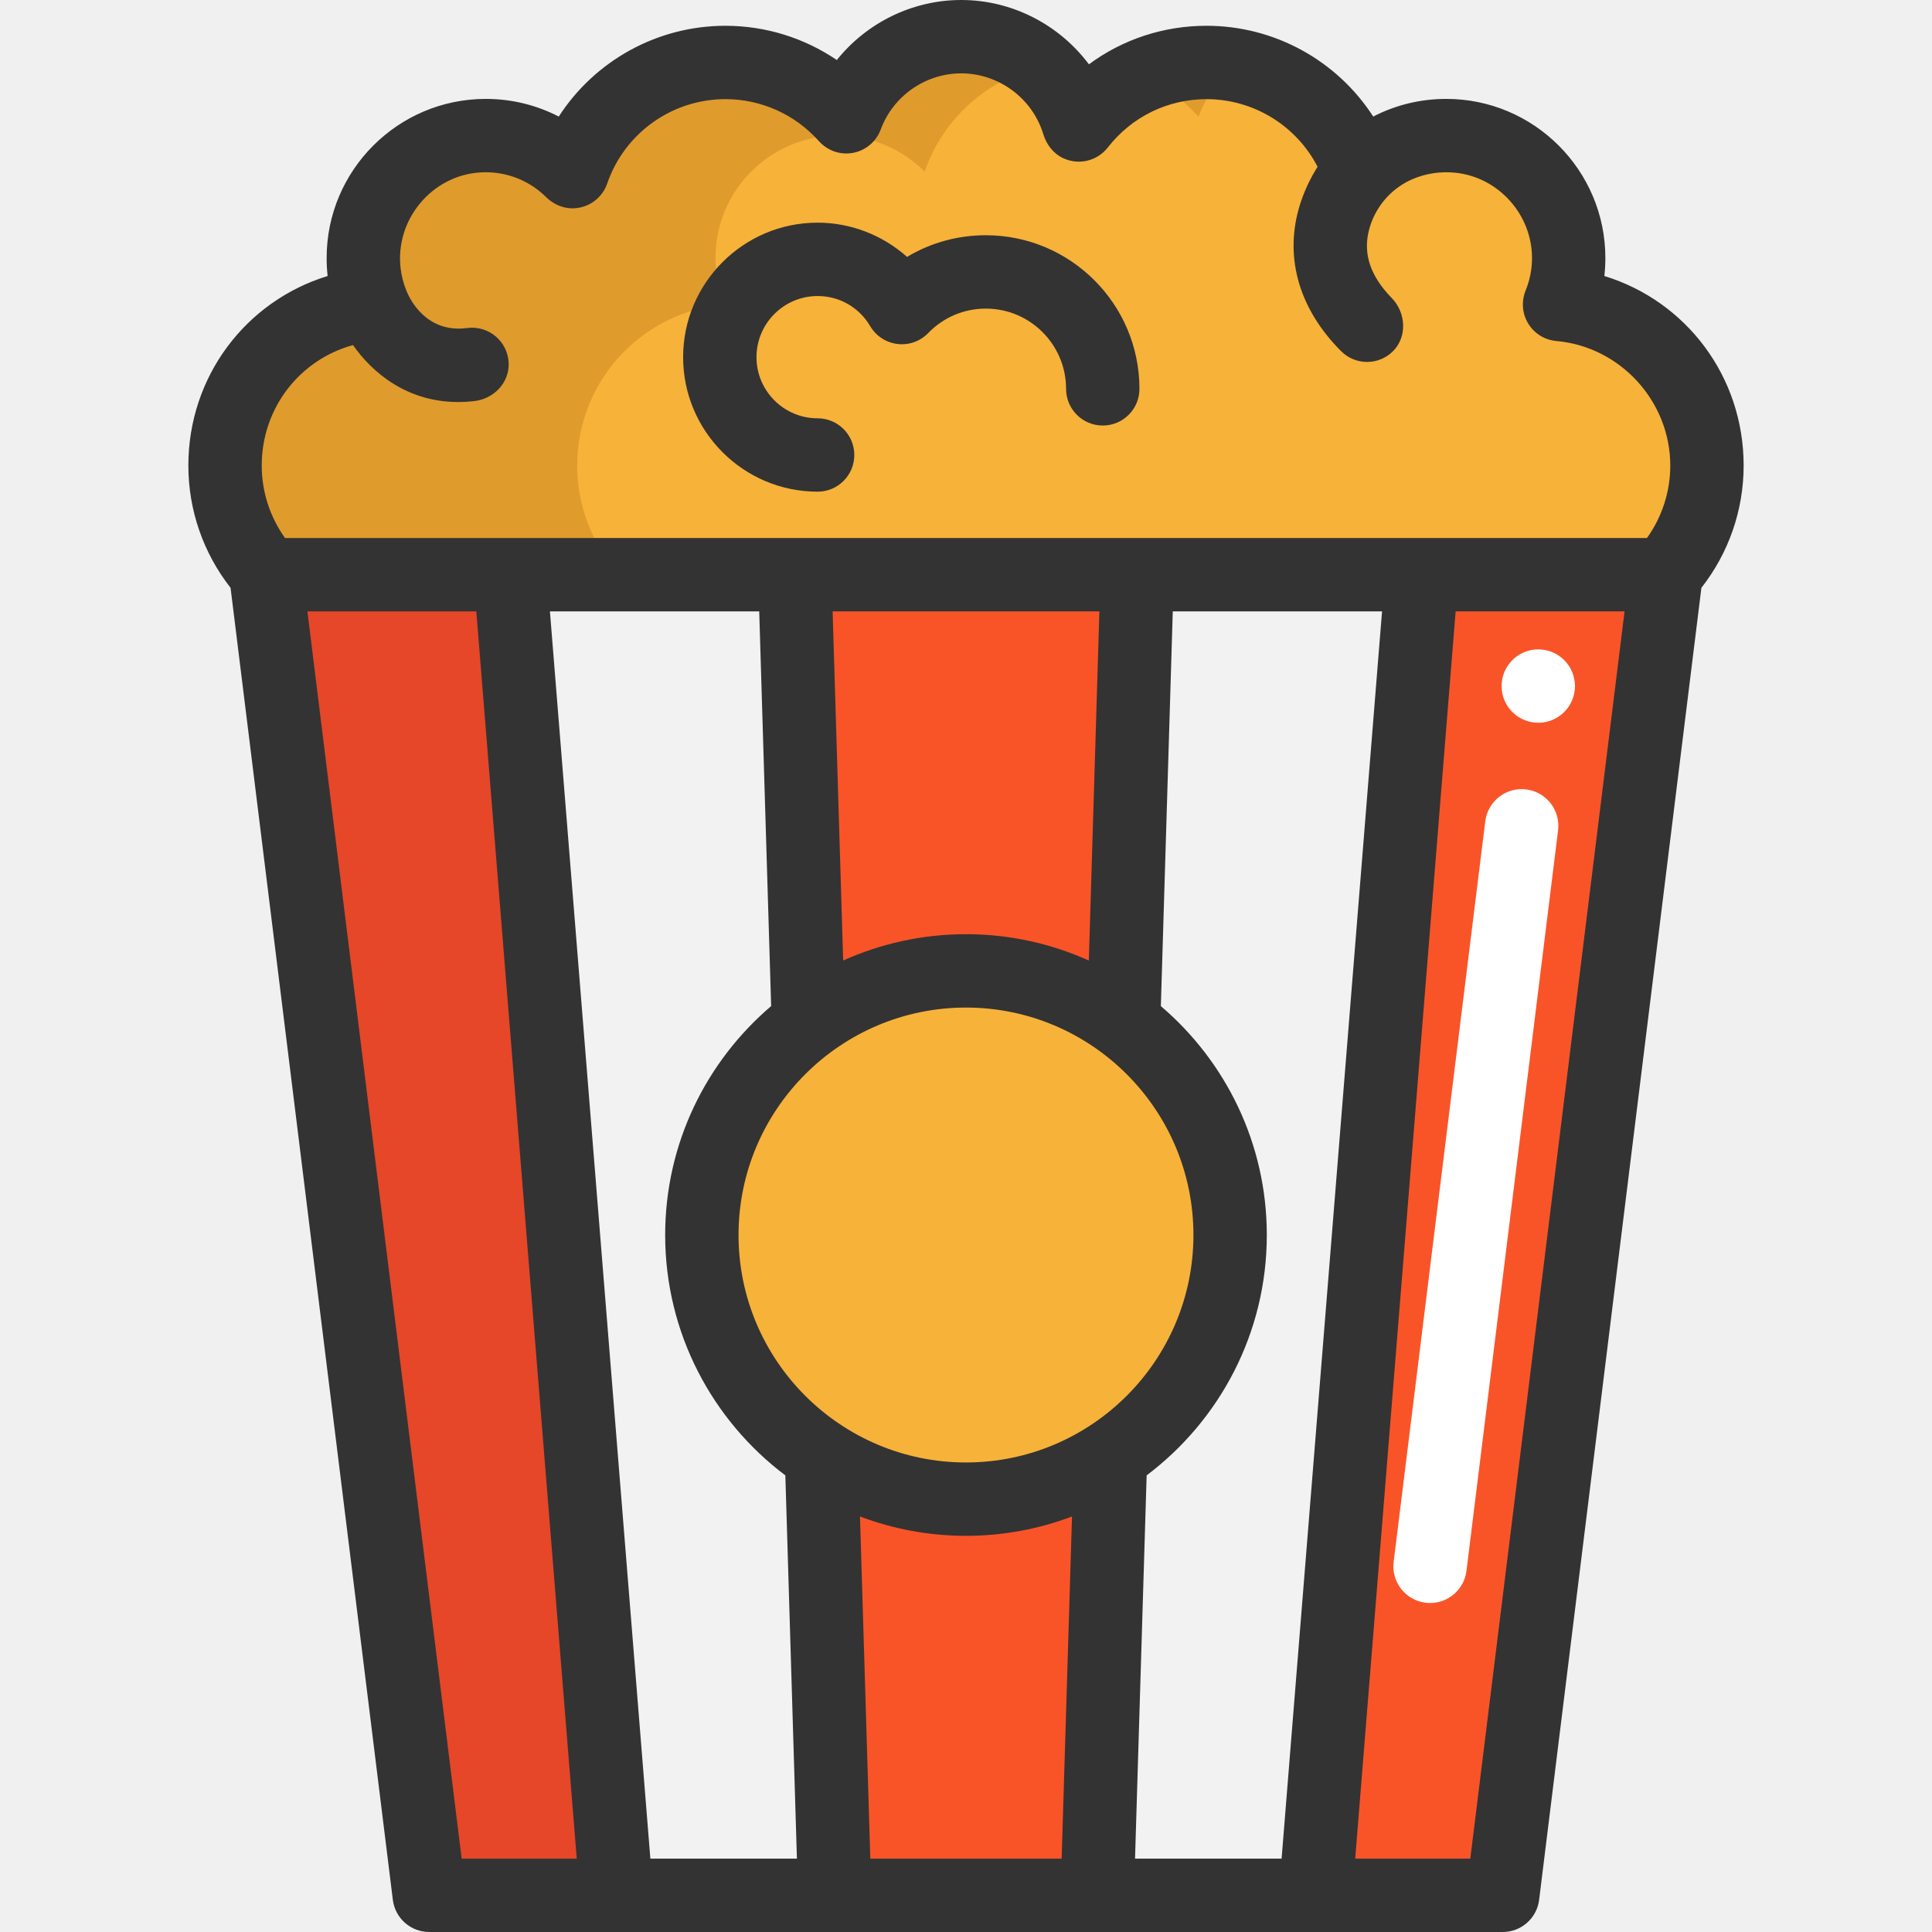
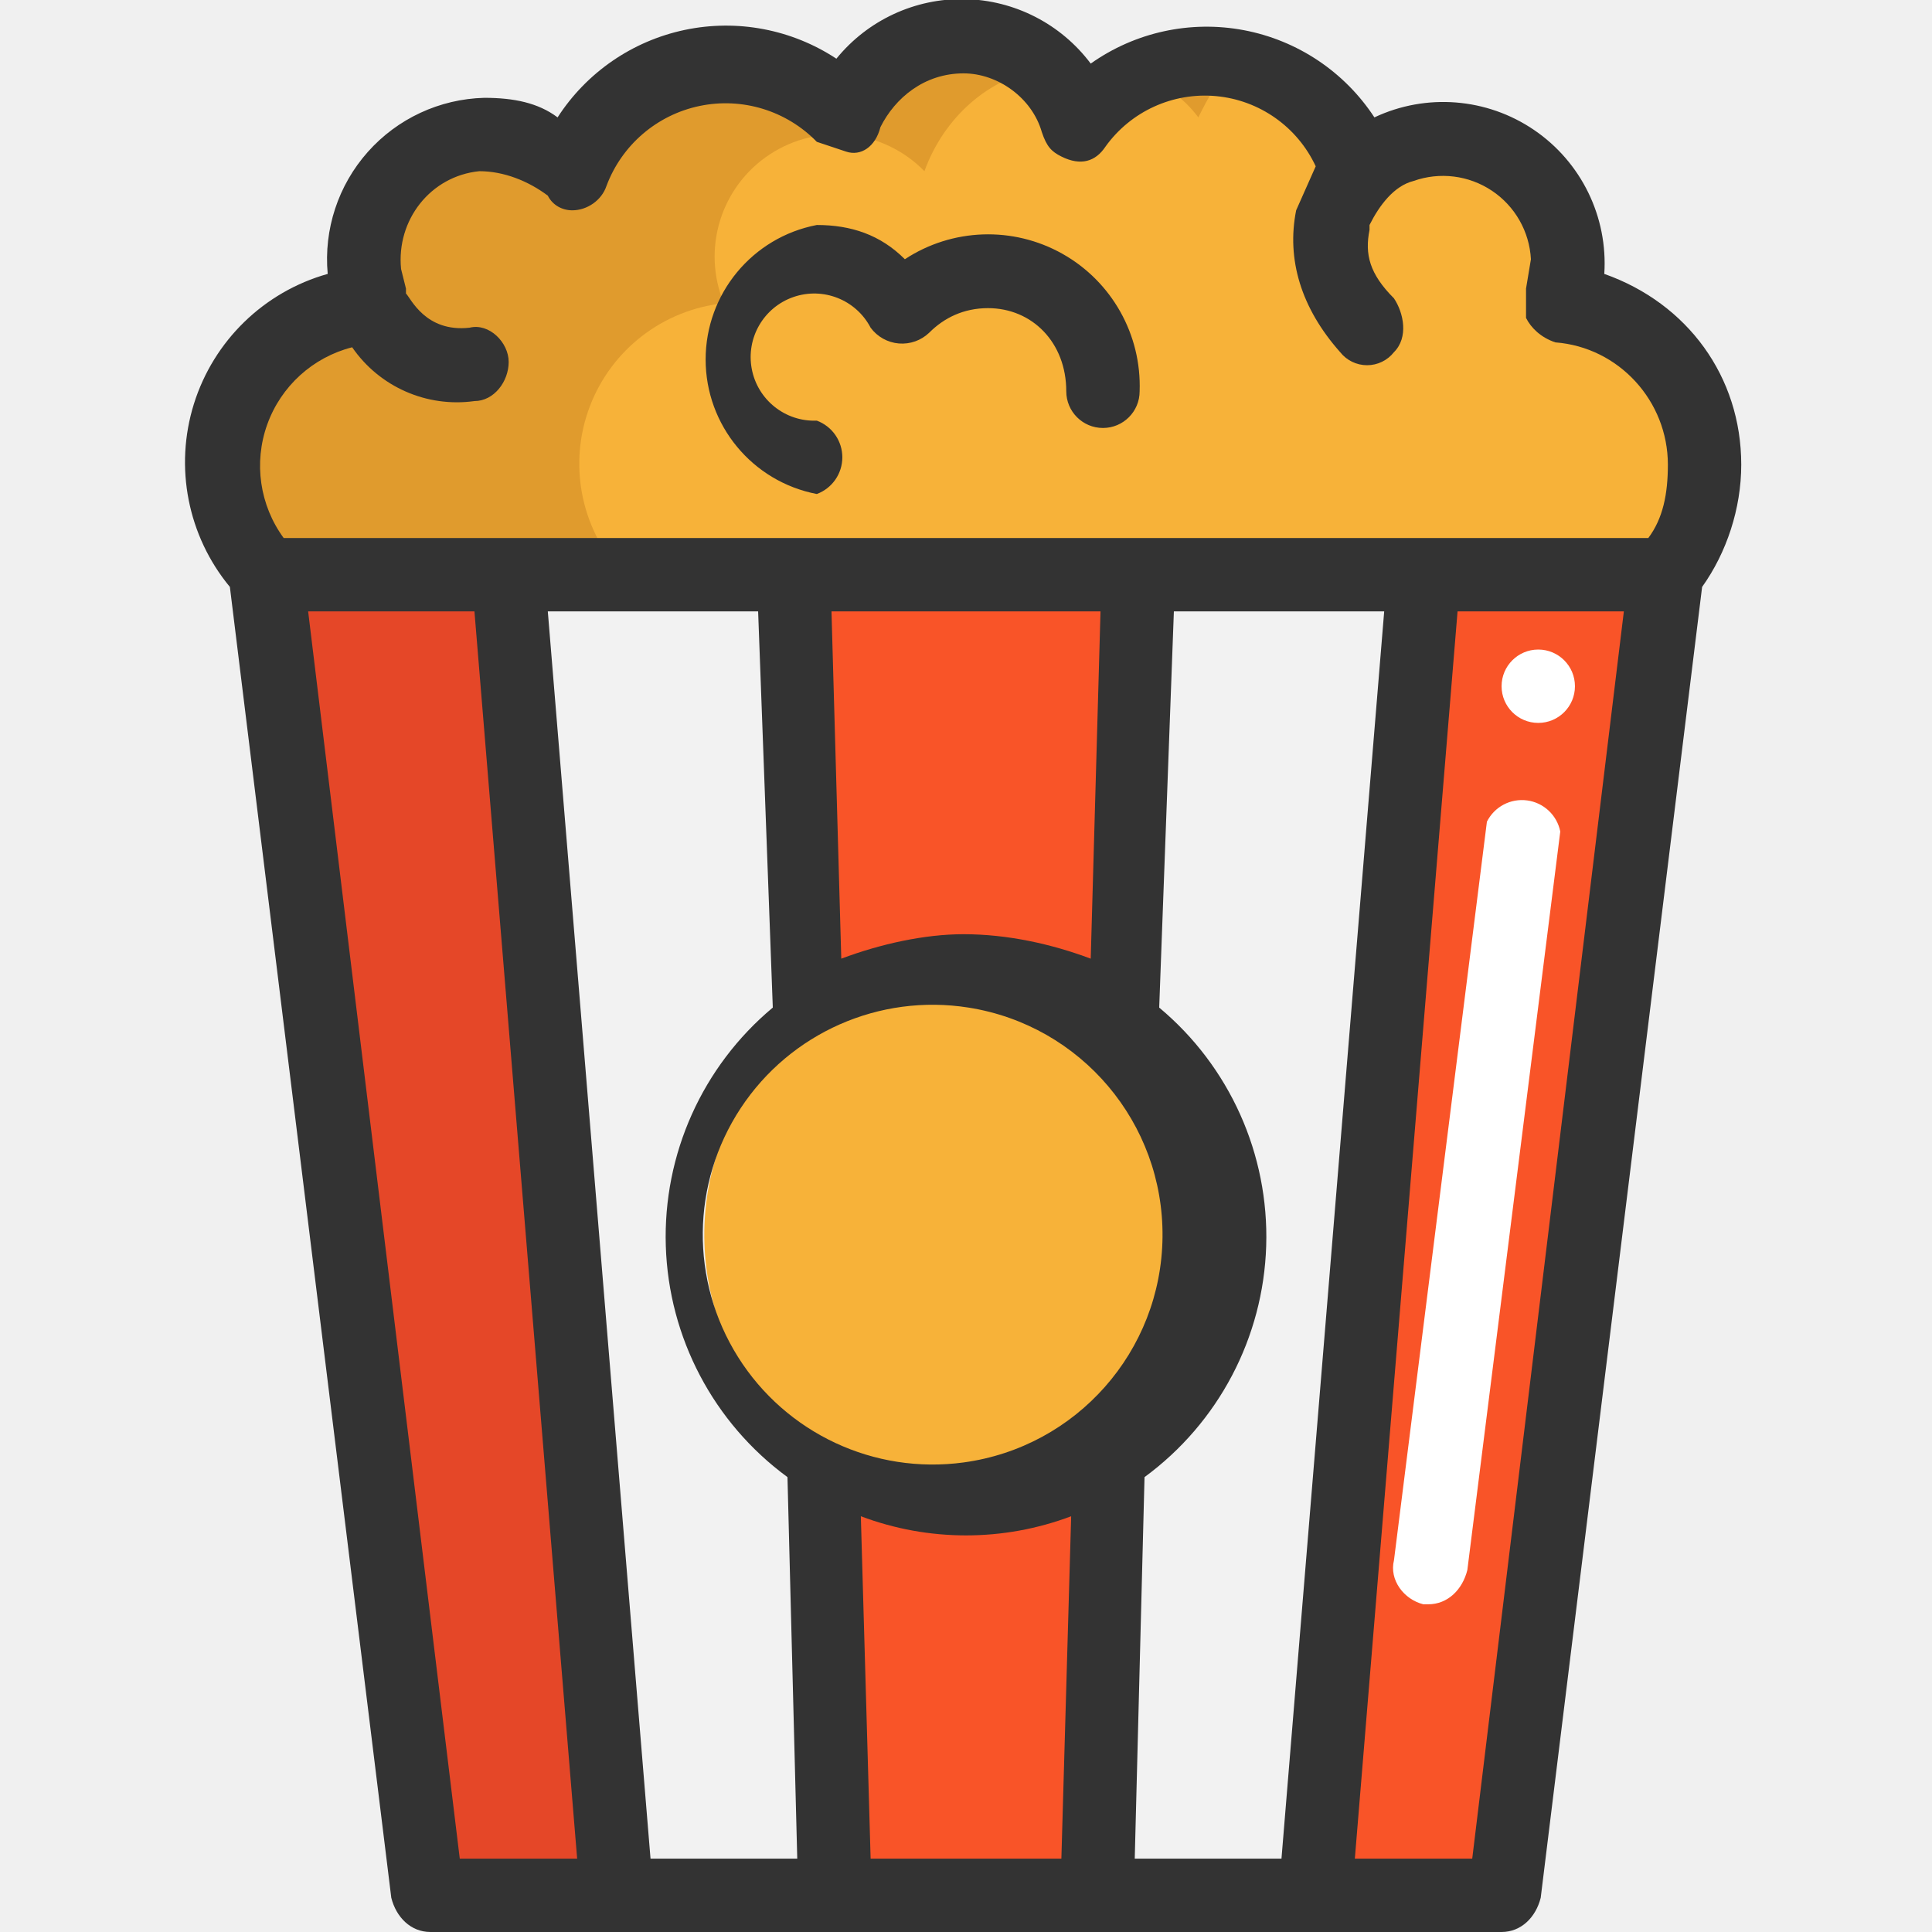
- <svg xmlns="http://www.w3.org/2000/svg" xmlnsXlink="http://www.w3.org/1999/xlink" version="1.1" id="Layer_1" x="0px" y="0px" viewBox="0 0 395 395" style="enable-background:new 0 0 395 395;" xml:space="preserve">
-   <g>
-     <path style="fill:#F2F2F2;" d="M290.693,117.499l-21.75,270h-44.61l2.72-89.8c14.73-9.64,24.45-26.28,24.45-45.2   c0-17.75-8.56-33.49-21.78-43.33l0.01-0.01l2.77-91.66H290.693z" />
-     <path style="fill:#F2F2F2;" d="M167.953,297.709l2.71,89.79h-44.62l-21.74-270h58.2l2.77,91.65l0.01,0.01   c-13.22,9.84-21.79,25.59-21.79,43.34C143.493,271.419,153.223,288.069,167.953,297.709z" />
-     <path style="fill:#F7B239;" d="M229.723,209.169c13.22,9.84,21.78,25.58,21.78,43.33c0,18.92-9.72,35.56-24.45,45.2   c-8.49,5.57-18.65,8.8-29.56,8.8c-10.9,0-21.06-3.23-29.54-8.79c-14.73-9.64-24.46-26.29-24.46-45.21   c0-17.75,8.57-33.5,21.79-43.34c8.99-6.7,20.14-10.66,32.21-10.66C209.563,198.499,220.723,202.469,229.723,209.169z" />
-     <path style="fill:#F7B239;" d="M76.143,62.249c-1.2-2.93-1.86-6.14-1.86-9.5c0-13.82,11.2-25.03,25.03-25.03   c6.93,0,13.2,2.82,17.74,7.37c4.46-12.98,16.77-22.32,31.27-22.32c9.83,0,18.66,4.29,24.71,11.11c3.53-9.56,12.72-16.38,23.5-16.38   c11.4,0,21.01,7.63,24.04,18.05c6.05-7.77,15.49-12.78,26.1-12.78c14.5,0,26.82,9.34,31.28,22.32c4.53-4.55,10.8-7.37,17.74-7.37   c13.82,0,25.03,11.21,25.03,25.03c0,3.36-0.67,6.57-1.87,9.5c16.89,1.48,30.14,15.65,30.14,32.93c0,8.6-3.29,16.44-8.68,22.32   h-49.62h-58.19h-70h-58.2h-49.62c-5.38-5.88-8.67-13.72-8.67-22.32C46.013,77.899,59.253,63.729,76.143,62.249z" />
-     <g>
-       <path style="fill:#E09B2D;" d="M148.139,62.249c-1.2-2.93-1.86-6.14-1.86-9.5c0-13.82,11.2-25.03,25.03-25.03    c6.93,0,13.2,2.82,17.74,7.37c3.675-10.696,12.687-18.906,23.856-21.469c-4.389-3.807-10.106-6.121-16.372-6.121    c-10.78,0-19.97,6.82-23.5,16.38c-6.05-6.82-14.88-11.11-24.71-11.11c-14.5,0-26.81,9.34-31.27,22.32    c-4.54-4.55-10.81-7.37-17.74-7.37c-13.83,0-25.03,11.21-25.03,25.03c0,3.36,0.66,6.57,1.86,9.5    c-16.89,1.48-30.13,15.65-30.13,32.93c0,8.6,3.29,16.44,8.67,22.32h49.62h22.376c-5.38-5.88-8.67-13.72-8.67-22.32    C118.009,77.899,131.249,63.729,148.139,62.249z" />
-       <path style="fill:#E09B2D;" d="M245.029,23.879c1.535-4.157,4.142-7.793,7.482-10.579c-1.897-0.339-3.844-0.531-5.839-0.531    c-4.686,0-9.142,0.98-13.181,2.741C237.928,17.441,241.862,20.309,245.029,23.879z" />
-     </g>
-     <polygon style="fill:#E54728;" points="104.303,117.499 126.043,387.499 87.763,387.499 54.363,117.499 54.683,117.499  " />
-     <path style="fill:#F95428;" d="M227.053,297.699l-2.72,89.8h-53.67l-2.71-89.79c8.48,5.56,18.64,8.79,29.54,8.79   C208.403,306.499,218.563,303.269,227.053,297.699z" />
-     <path style="fill:#F95428;" d="M232.503,117.499l-2.77,91.66l-0.01,0.01c-9-6.7-20.16-10.67-32.23-10.67   c-12.07,0-23.22,3.96-32.21,10.66l-0.01-0.01l-2.77-91.65H232.503z" />
-     <polygon style="fill:#F95428;" points="340.633,117.499 307.233,387.499 268.943,387.499 290.693,117.499 340.313,117.499  " />
-     <path style="fill:#FFFFFF;" d="M292.388,327.74c-0.308,0-0.618-0.019-0.931-0.057c-4.11-0.509-7.031-4.253-6.522-8.364   l18.729-151.403c0.509-4.111,4.26-7.031,8.364-6.523c4.11,0.509,7.031,4.253,6.522,8.364L299.821,321.16   C299.352,324.959,296.119,327.74,292.388,327.74z" />
-     <circle style="fill:#FFFFFF;" cx="314.503" cy="140.269" r="7.5" />
-     <g>
-       <path style="fill:#333333;" d="M356.49,95.18c0-18.224-11.766-33.624-28.478-38.749c0.138-1.217,0.207-2.445,0.207-3.681    c0-17.937-14.593-32.53-32.53-32.53c-5.284,0-10.372,1.249-14.931,3.609C273.405,12.444,260.658,5.27,246.67,5.27    c-8.806,0-17.161,2.793-24.042,7.88C216.597,5.083,206.967,0,196.53,0c-10.035,0-19.362,4.681-25.44,12.271    c-6.656-4.518-14.58-7.001-22.77-7.001c-13.984,0-26.729,7.176-34.081,18.562c-4.562-2.361-9.65-3.612-14.929-3.612    c-17.937,0-32.53,14.593-32.53,32.53c0,1.237,0.068,2.465,0.205,3.679C50.276,61.553,38.51,76.954,38.51,95.18    c0,9.117,3.049,17.877,8.628,24.997l33.177,268.244c0.465,3.758,3.657,6.579,7.443,6.579h219.476c3.786,0,6.979-2.822,7.443-6.579    l33.177-268.245C353.438,113.059,356.49,104.3,356.49,95.18z M72.174,70.552c3.962,5.668,11.057,11.641,21.488,11.641    c1.089,0,2.214-0.065,3.376-0.202c3.924-0.464,7.074-3.727,6.961-7.677c-0.13-4.527-4.117-7.831-8.49-7.249    c-8.415,1.125-11.775-6.039-12.373-7.52c-0.01-0.025-0.022-0.048-0.032-0.073c-0.009-0.021-0.013-0.044-0.022-0.065    c-0.601-1.466-0.995-2.997-1.18-4.571c-1.153-9.839,6.288-18.899,16.171-19.575c5.107-0.349,9.975,1.472,13.583,5.04    c1.403,1.388,3.278,2.26,5.251,2.289c3.334,0.049,6.199-2.046,7.236-5.064c3.547-10.322,13.263-17.257,24.177-17.257    c7.277,0,14.221,3.113,19.06,8.544c1.334,1.497,3.219,2.451,5.222,2.557c3.374,0.178,6.344-1.861,7.464-4.893    C182.6,19.613,189.217,15,196.53,15c7.675,0,14.541,5.1,16.774,12.431c0.651,2.136,2.074,4.002,4.106,4.928    c3.269,1.488,6.978,0.495,9.077-2.2c4.894-6.284,12.251-9.888,20.184-9.888c9.659,0,18.37,5.431,22.71,13.826    c-1.381,2.191-2.907,5.154-3.886,8.706c-2.827,10.262,0.264,20.561,8.702,29C275.661,73.268,277.581,74,279.5,74    c1.886,0,3.772-0.707,5.227-2.121c3.015-2.93,2.761-7.928-0.175-10.938c-4.338-4.447-5.877-8.944-4.704-13.74    c0.127-0.519,0.279-1.019,0.449-1.496c1.434-4.039,4.511-7.357,8.444-9.058c2.72-1.176,5.739-1.652,8.836-1.33    c8.824,0.917,15.655,8.584,15.643,17.455c-0.003,2.275-0.439,4.497-1.298,6.603c-0.673,1.65-0.76,3.516-0.201,5.208    c0.962,2.911,3.534,4.88,6.475,5.138c13.063,1.145,23.295,12.327,23.295,25.459c0,5.36-1.688,10.512-4.767,14.82H58.271    c-3.075-4.311-4.761-9.463-4.761-14.82C53.51,83.43,61.265,73.547,72.174,70.552z M197.497,299.003    c-25.642,0-46.503-20.861-46.503-46.503s20.861-46.503,46.503-46.503c25.642,0,46.503,20.861,46.503,46.503    S223.139,299.003,197.497,299.003z M197.497,190.997c-8.942,0-17.437,1.934-25.11,5.381L170.23,125h54.541l-2.158,71.38    C214.937,192.932,206.441,190.997,197.497,190.997z M155.223,125l2.439,80.696c-13.245,11.29-21.668,28.077-21.668,46.804    c0,20.064,9.66,37.912,24.571,49.146L162.93,380h-29.962l-20.535-255H155.223z M175.826,310.049    c6.745,2.548,14.045,3.954,21.671,3.954c7.628,0,14.93-1.406,21.676-3.956L217.054,380h-39.117L175.826,310.049z M234.433,301.642    C249.342,290.408,259,272.562,259,252.5c0-18.724-8.421-35.509-21.662-46.799L239.776,125h42.784l-20.535,255H232.06    L234.433,301.642z M62.849,125h34.535l20.535,255H94.388L62.849,125z M300.604,380h-23.531l20.535-255h34.536L300.604,380z" />
-       <path style="fill:#333333;" d="M167.164,100.524c4.142,0,7.5-3.358,7.5-7.5s-3.358-7.5-7.5-7.5c-6.893,0-12.5-5.607-12.5-12.5    s5.607-12.5,12.5-12.5c4.454,0,8.476,2.307,10.758,6.171c1.19,2.015,3.253,3.359,5.577,3.634c2.326,0.276,4.644-0.551,6.271-2.232    c3.122-3.226,7.308-5.002,11.786-5.002c9.046,0,16.405,7.359,16.405,16.406c0,4.142,3.357,7.5,7.5,7.5s7.5-3.358,7.5-7.5    c0-17.317-14.088-31.406-31.405-31.406c-5.774,0-11.293,1.54-16.105,4.429c-4.978-4.432-11.484-7-18.286-7    c-15.164,0-27.5,12.336-27.5,27.5S152,100.524,167.164,100.524z" />
-     </g>
+ <svg xmlns="http://www.w3.org/2000/svg" viewBox="0 0 395 395">
+   <path d="M291 117l-22 270h-45l3-89a54 54 0 003-89l3-92h58zM168 298l3 89h-45l-22-270h59l2 92a54 54 0 003 89z" fill="#f2f2f2" />
+   <path d="M230 209a54 54 0 11-64 87 54 54 0 0164-87zM76 62a25 25 0 0141-27 33 33 0 0156-11 25 25 0 0148 2 33 33 0 0157 9 25 25 0 0143 18l-2 9a33 33 0 0121 55H55a33 33 0 0121-55z" fill="#f7b239" />
+   <g fill="#e09b2d">
+     <path d="M148 62a25 25 0 0141-27c4-11 13-19 24-21a25 25 0 00-40 10 33 33 0 00-56 11 25 25 0 00-41 27 33 33 0 00-21 55h72a33 33 0 0121-55zM245 24c2-4 4-8 8-11a33 33 0 00-20 3c5 1 9 4 12 8z" />
+   </g>
+   <path fill="#e54728" d="M104 117l22 270H88L54 117h1z" />
+   <path d="M227 298l-3 89h-53l-3-89a54 54 0 0059 0zM233 117l-3 92a54 54 0 00-65 0l-2-92h70zM341 117l-34 270h-38l22-270h49z" fill="#f95428" />
+   <path d="M292 328h-1c-4-1-7-5-6-9l19-151a8 8 0 0115 2l-19 151c-1 4-4 7-8 7z" fill="#fff" />
+   <circle cx="314.5" cy="140.3" r="7.5" fill="#fff" />
+   <g fill="#333">
+     <path d="M356 95c0-18-11-33-28-39a33 33 0 00-47-32 41 41 0 00-58-11 33 33 0 00-52-1 41 41 0 00-57 12c-4-3-9-4-15-4a33 33 0 00-32 36 40 40 0 00-20 64l33 268c1 4 4 7 8 7h219c4 0 7-3 8-7l33-268c5-7 8-16 8-25zM72 71a26 26 0 0025 11c4 0 7-4 7-8s-4-8-8-7c-9 1-12-6-13-7v-1l-1-4c-1-10 6-19 16-20 5 0 10 2 14 5 1 2 3 3 5 3 3 0 6-2 7-5a26 26 0 0143-9l6 2c3 1 6-1 7-5 3-6 9-11 17-11 7 0 14 5 16 12 1 3 2 4 4 5 4 2 7 1 9-2a25 25 0 0143 4l-4 9c-2 10 1 20 9 29a7 7 0 0011 0c3-3 2-8 0-11-5-5-6-9-5-14v-1c2-4 5-8 9-9a18 18 0 0124 16l-1 6v6c1 2 3 4 6 5 13 1 23 12 23 25 0 6-1 11-4 15H58a25 25 0 0114-39zm125 228a47 47 0 111-93 47 47 0 01-1 93zm0-108c-8 0-17 2-25 5l-2-71h55l-2 71c-8-3-17-5-26-5zm-42-66l3 81a61 61 0 003 96l2 78h-30l-21-255h43zm21 185a61 61 0 0043 0l-2 70h-39l-2-70zm58-8a61 61 0 003-96l3-81h43l-21 255h-30l2-78zM63 125h34l21 255H94L63 125zm238 255h-24l21-255h34l-31 255z" />
+     <path d="M167 101a8 8 0 000-15 13 13 0 1111-19 8 8 0 0012 1c3-3 7-5 12-5 9 0 16 7 16 17a7 7 0 1015 0 31 31 0 00-48-27c-5-5-11-7-18-7a28 28 0 000 55z" />
  </g>
</svg>
